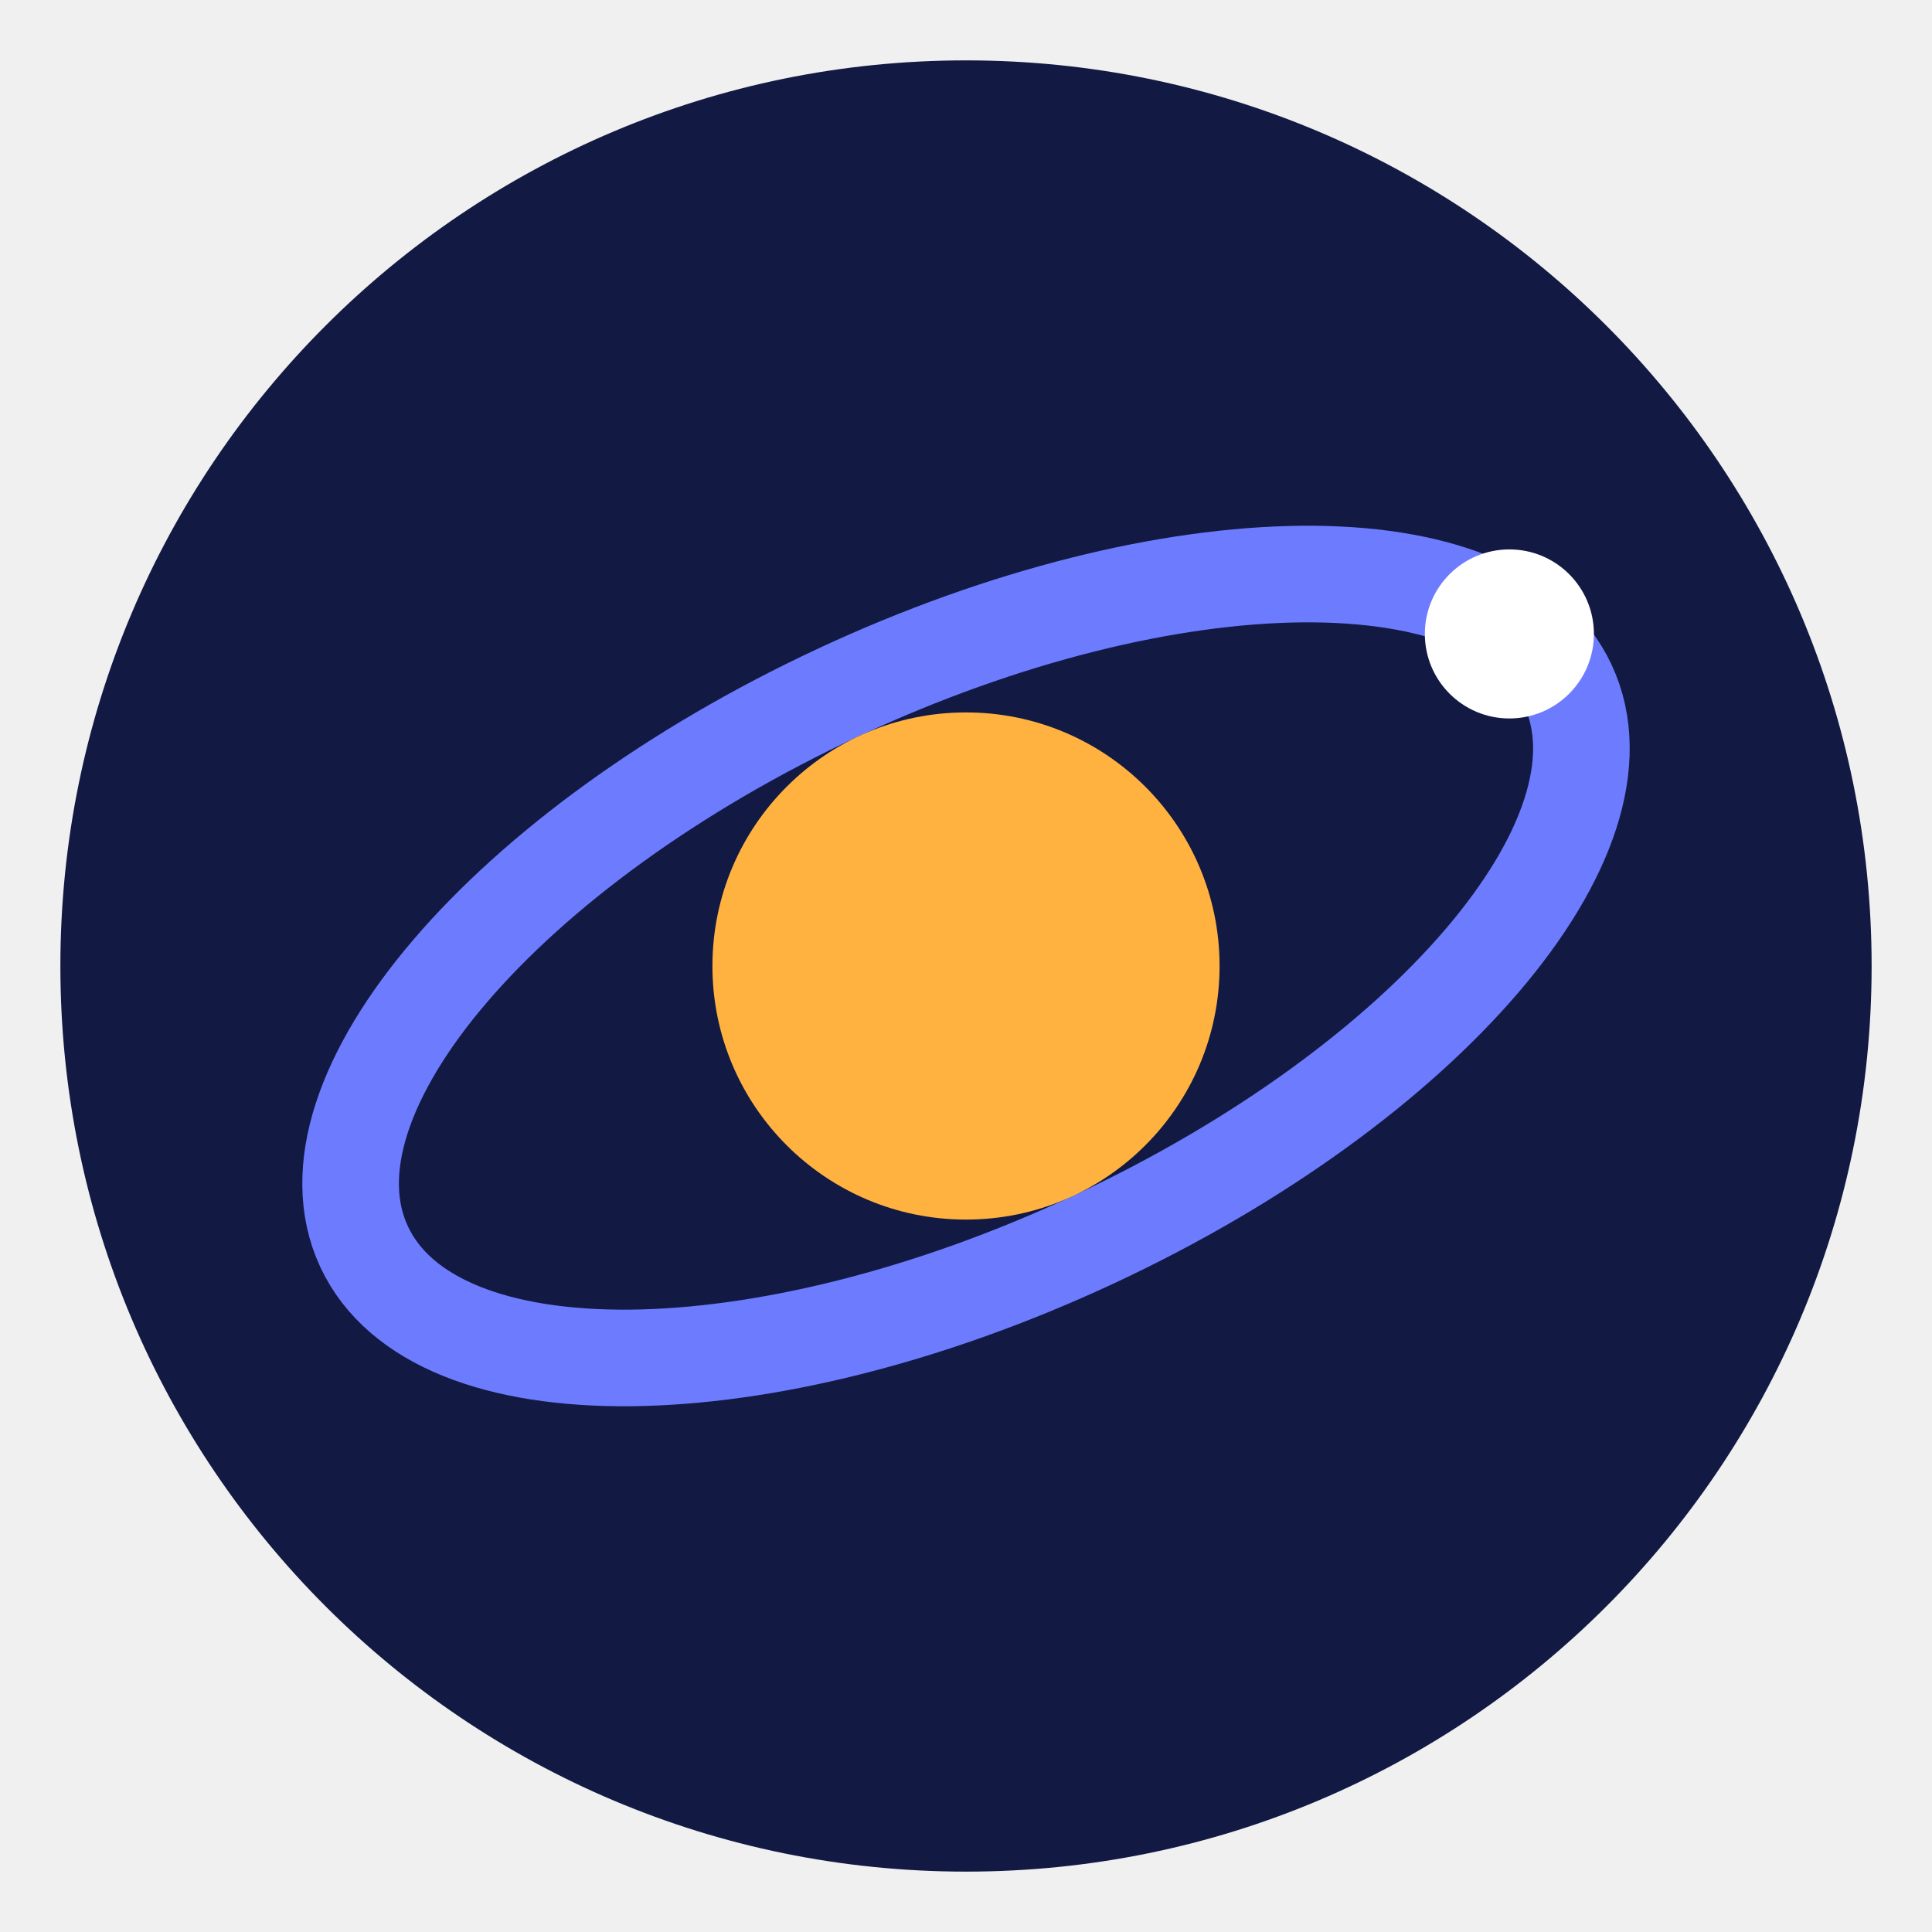
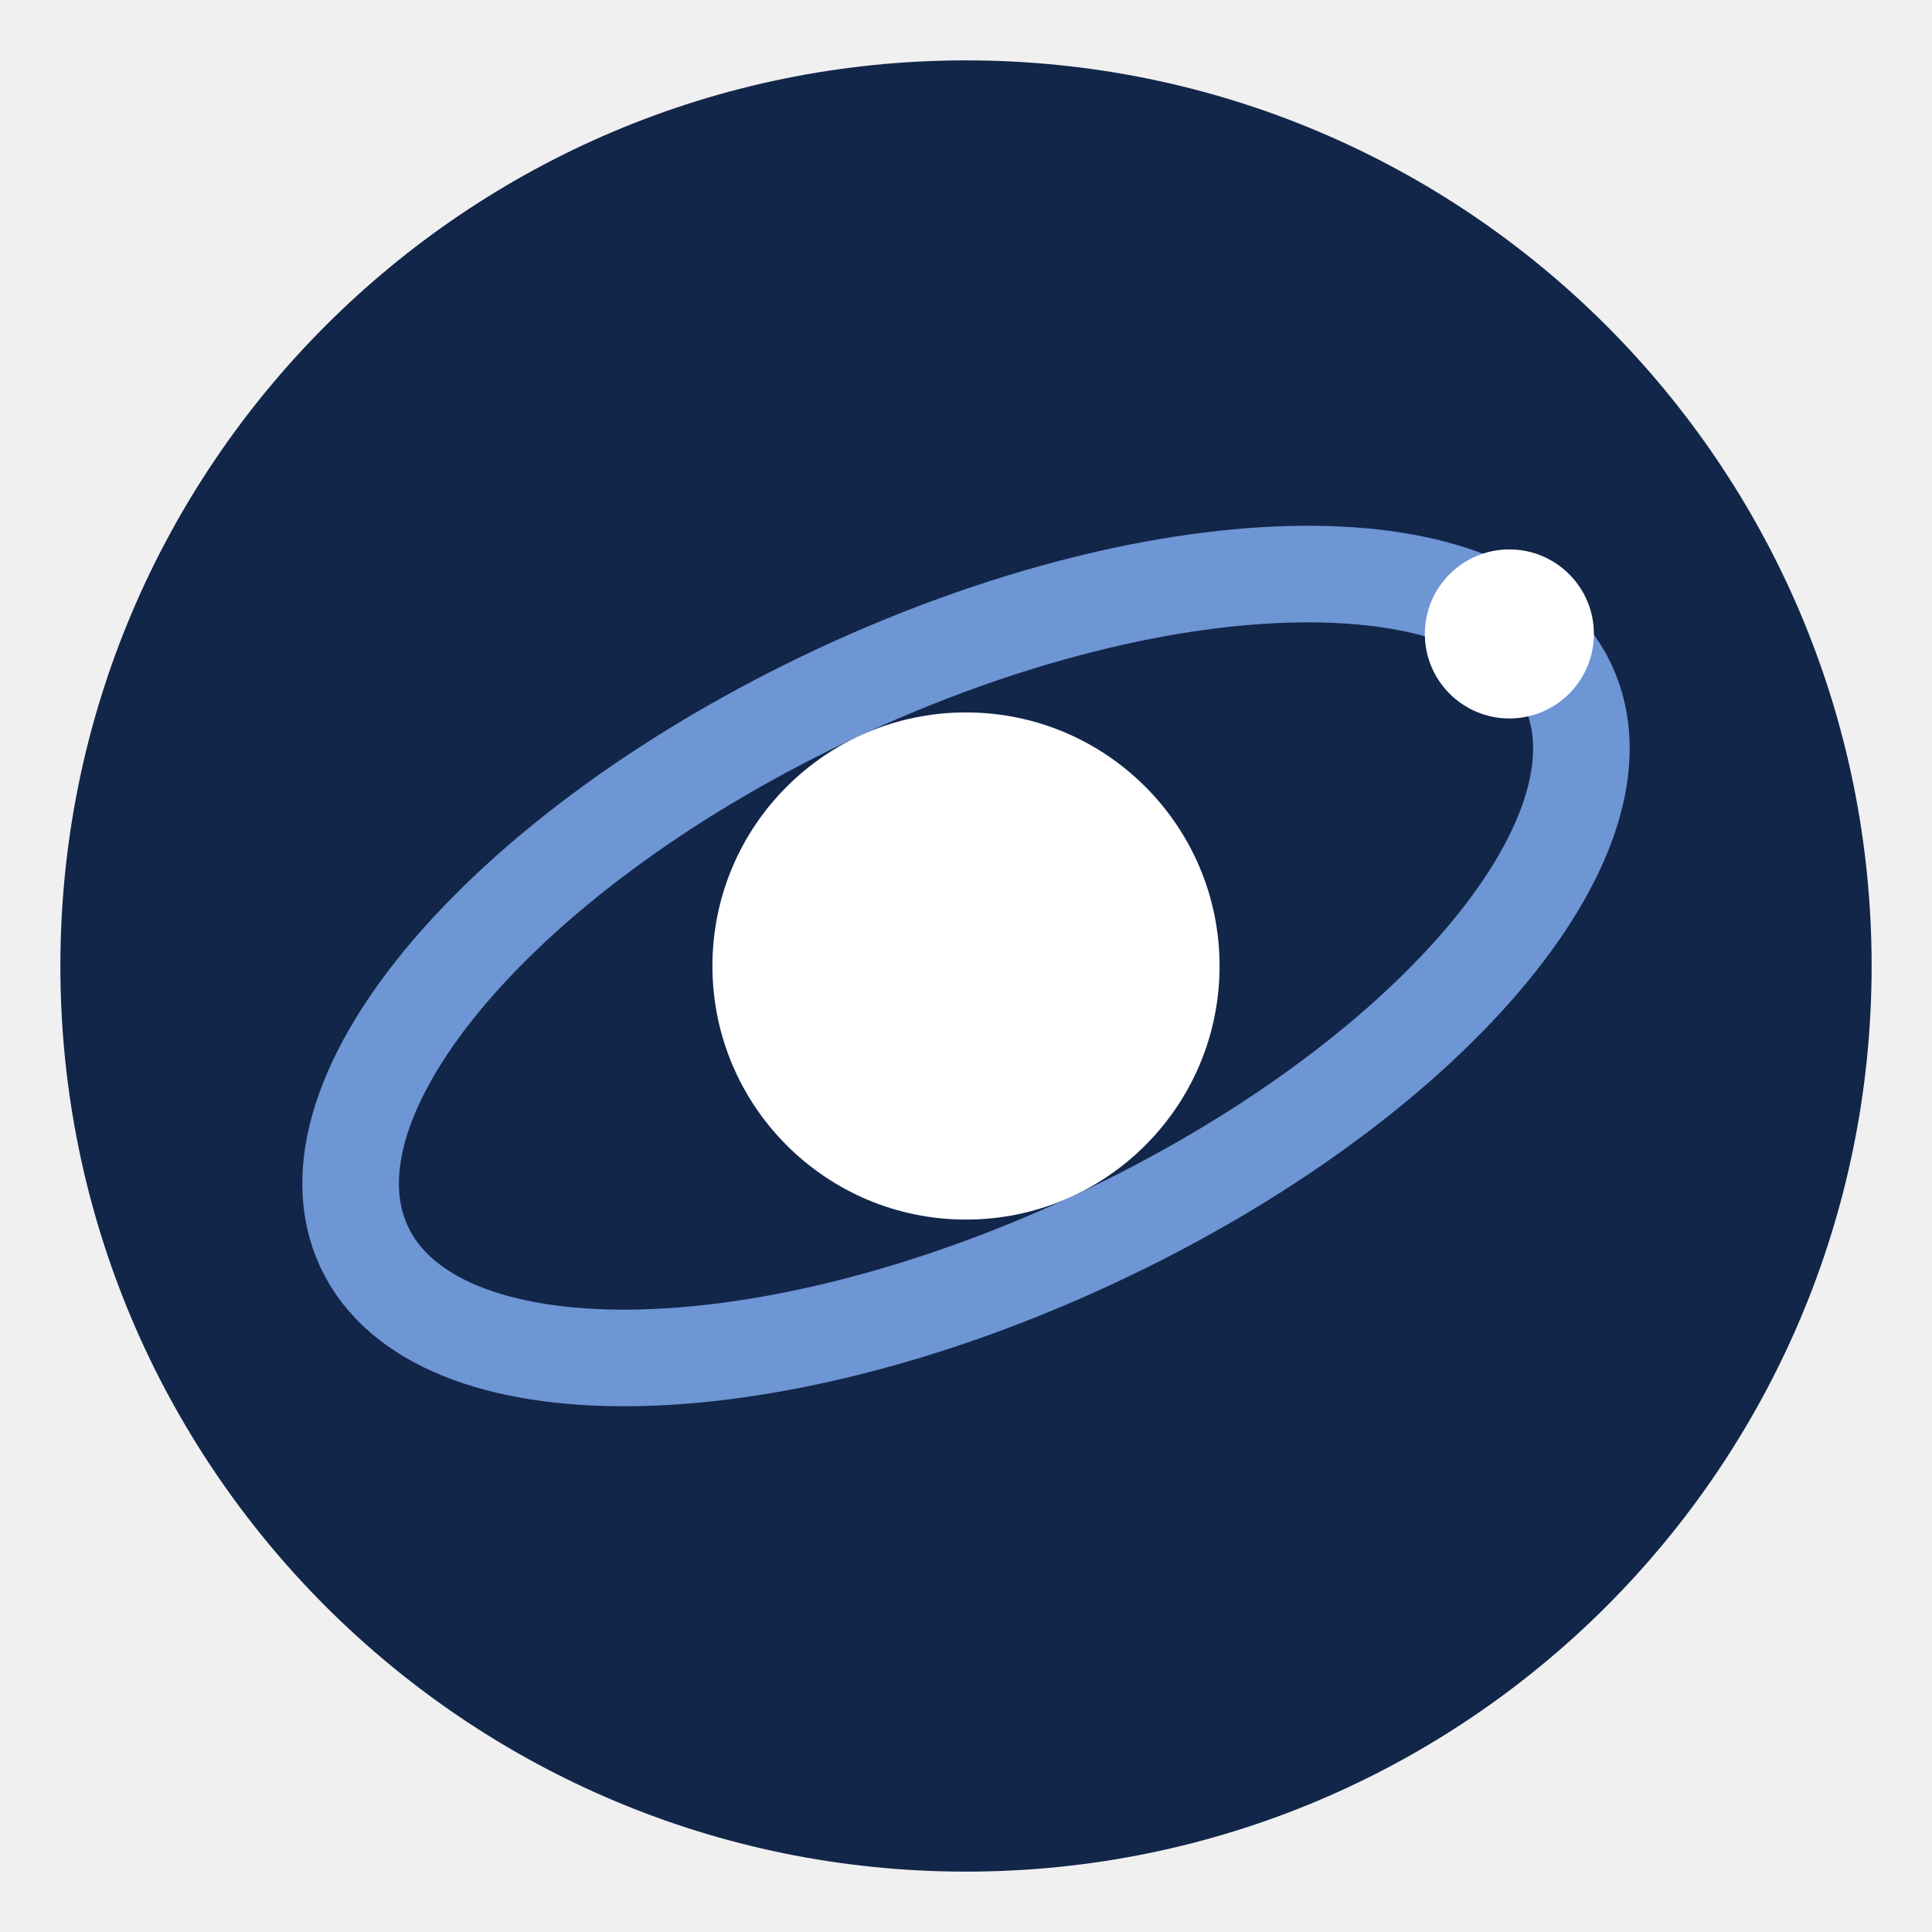
<svg xmlns="http://www.w3.org/2000/svg" viewBox="0 0 32 32">
-   <circle cx="16" cy="16" r="15" fill="#121a44" />
-   <ellipse cx="16" cy="16" rx="11" ry="5" fill="none" stroke="#6d7cff" stroke-width="1.6" transform="rotate(-25 16 16)" />
-   <circle cx="16" cy="16" r="4.2" fill="#ffb23f" />
+   <circle cx="16" cy="16" r="15" fill="#12264a" />
+   <ellipse cx="16" cy="16" rx="11" ry="5" fill="none" stroke="#6e95d4" stroke-width="1.6" transform="rotate(-25 16 16)" />
+   <circle cx="16" cy="16" r="4.2" fill="#ffffff" />
  <circle cx="25" cy="10.5" r="1.4" fill="#fff" />
</svg>
